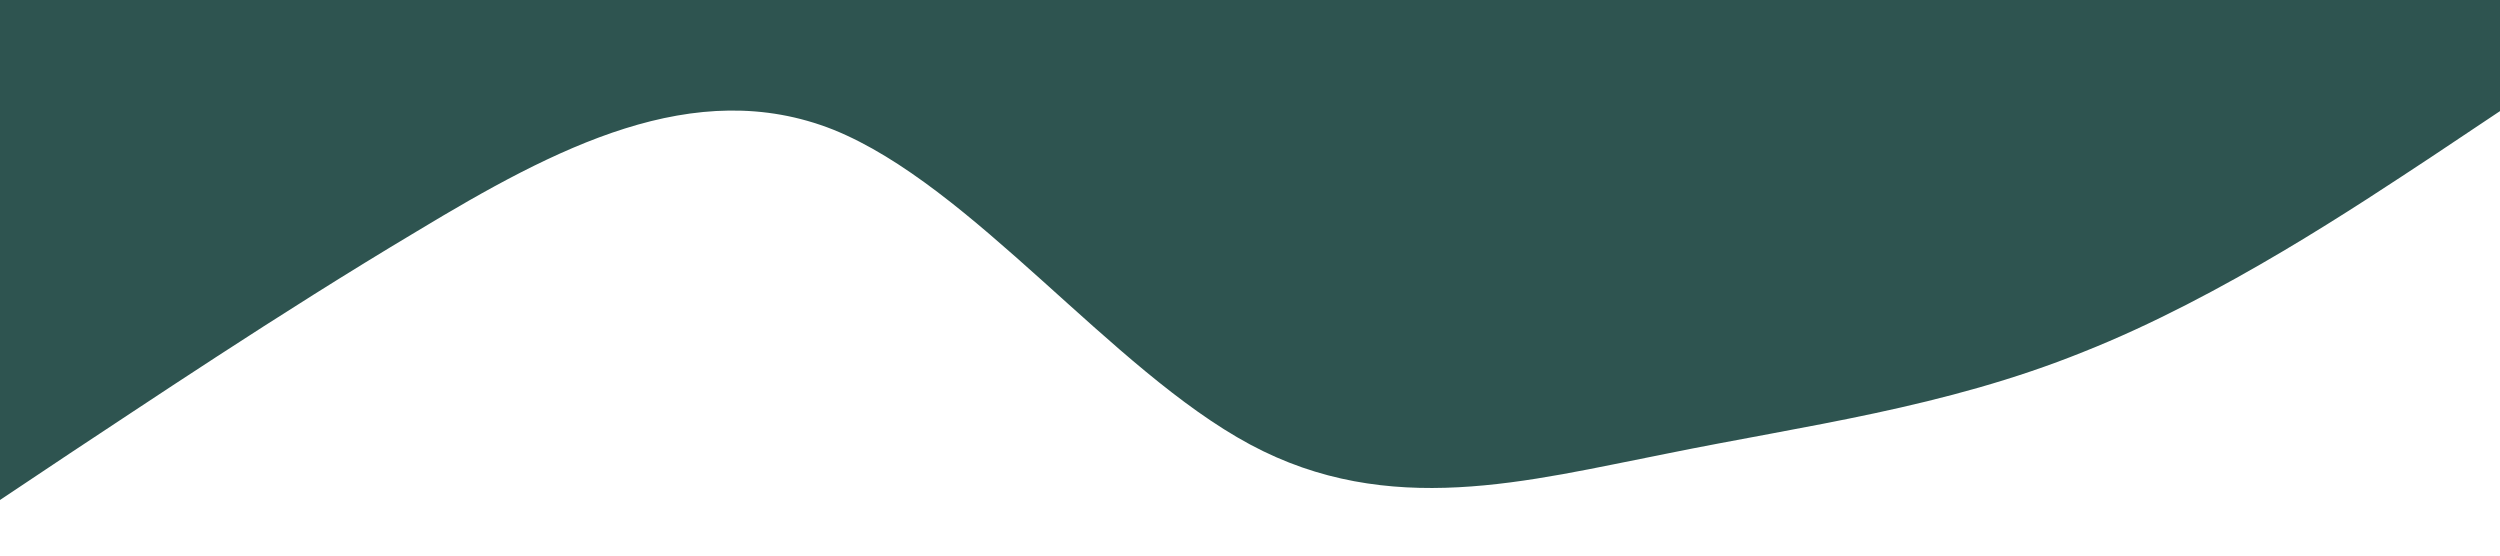
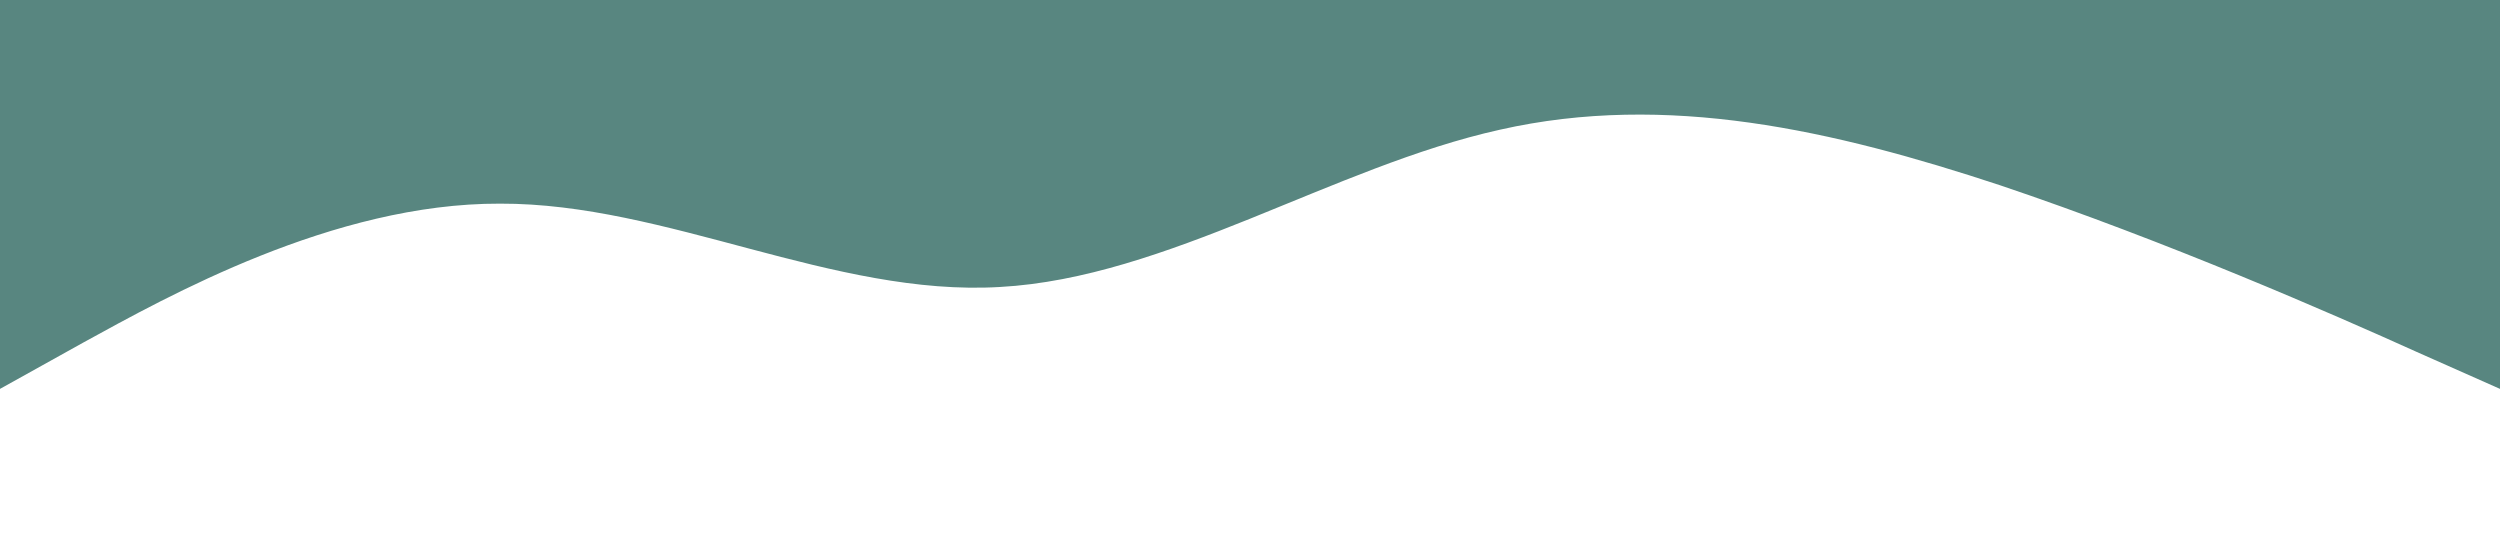
<svg xmlns="http://www.w3.org/2000/svg" viewBox="0 0 1440 320">
-   <path fill="#2e5450" fill-opacity="4" d="M0,288L40,261.3C80,235,160,181,240,133.3C320,85,400,43,480,74.7C560,107,640,213,720,256C800,299,880,277,960,261.3C1040,245,1120,235,1200,202.7C1280,171,1360,117,1400,90.7L1440,64L1440,0L1400,0C1360,0,1280,0,1200,0C1120,0,1040,0,960,0C880,0,800,0,720,0C640,0,560,0,480,0C400,0,320,0,240,0C160,0,80,0,40,0L0,0Z" />
+   <path fill="#588680" fill-opacity="1" d="M0,224L48,197.3C96,171,192,117,288,117.3C384,117,480,171,576,165.3C672,160,768,96,864,74.7C960,53,1056,75,1152,106.7C1248,139,1344,181,1392,202.7L1440,224L1440,0L1392,0C1344,0,1248,0,1152,0C1056,0,960,0,864,0C768,0,672,0,576,0C480,0,384,0,288,0C192,0,96,0,48,0L0,0Z" />
</svg>
